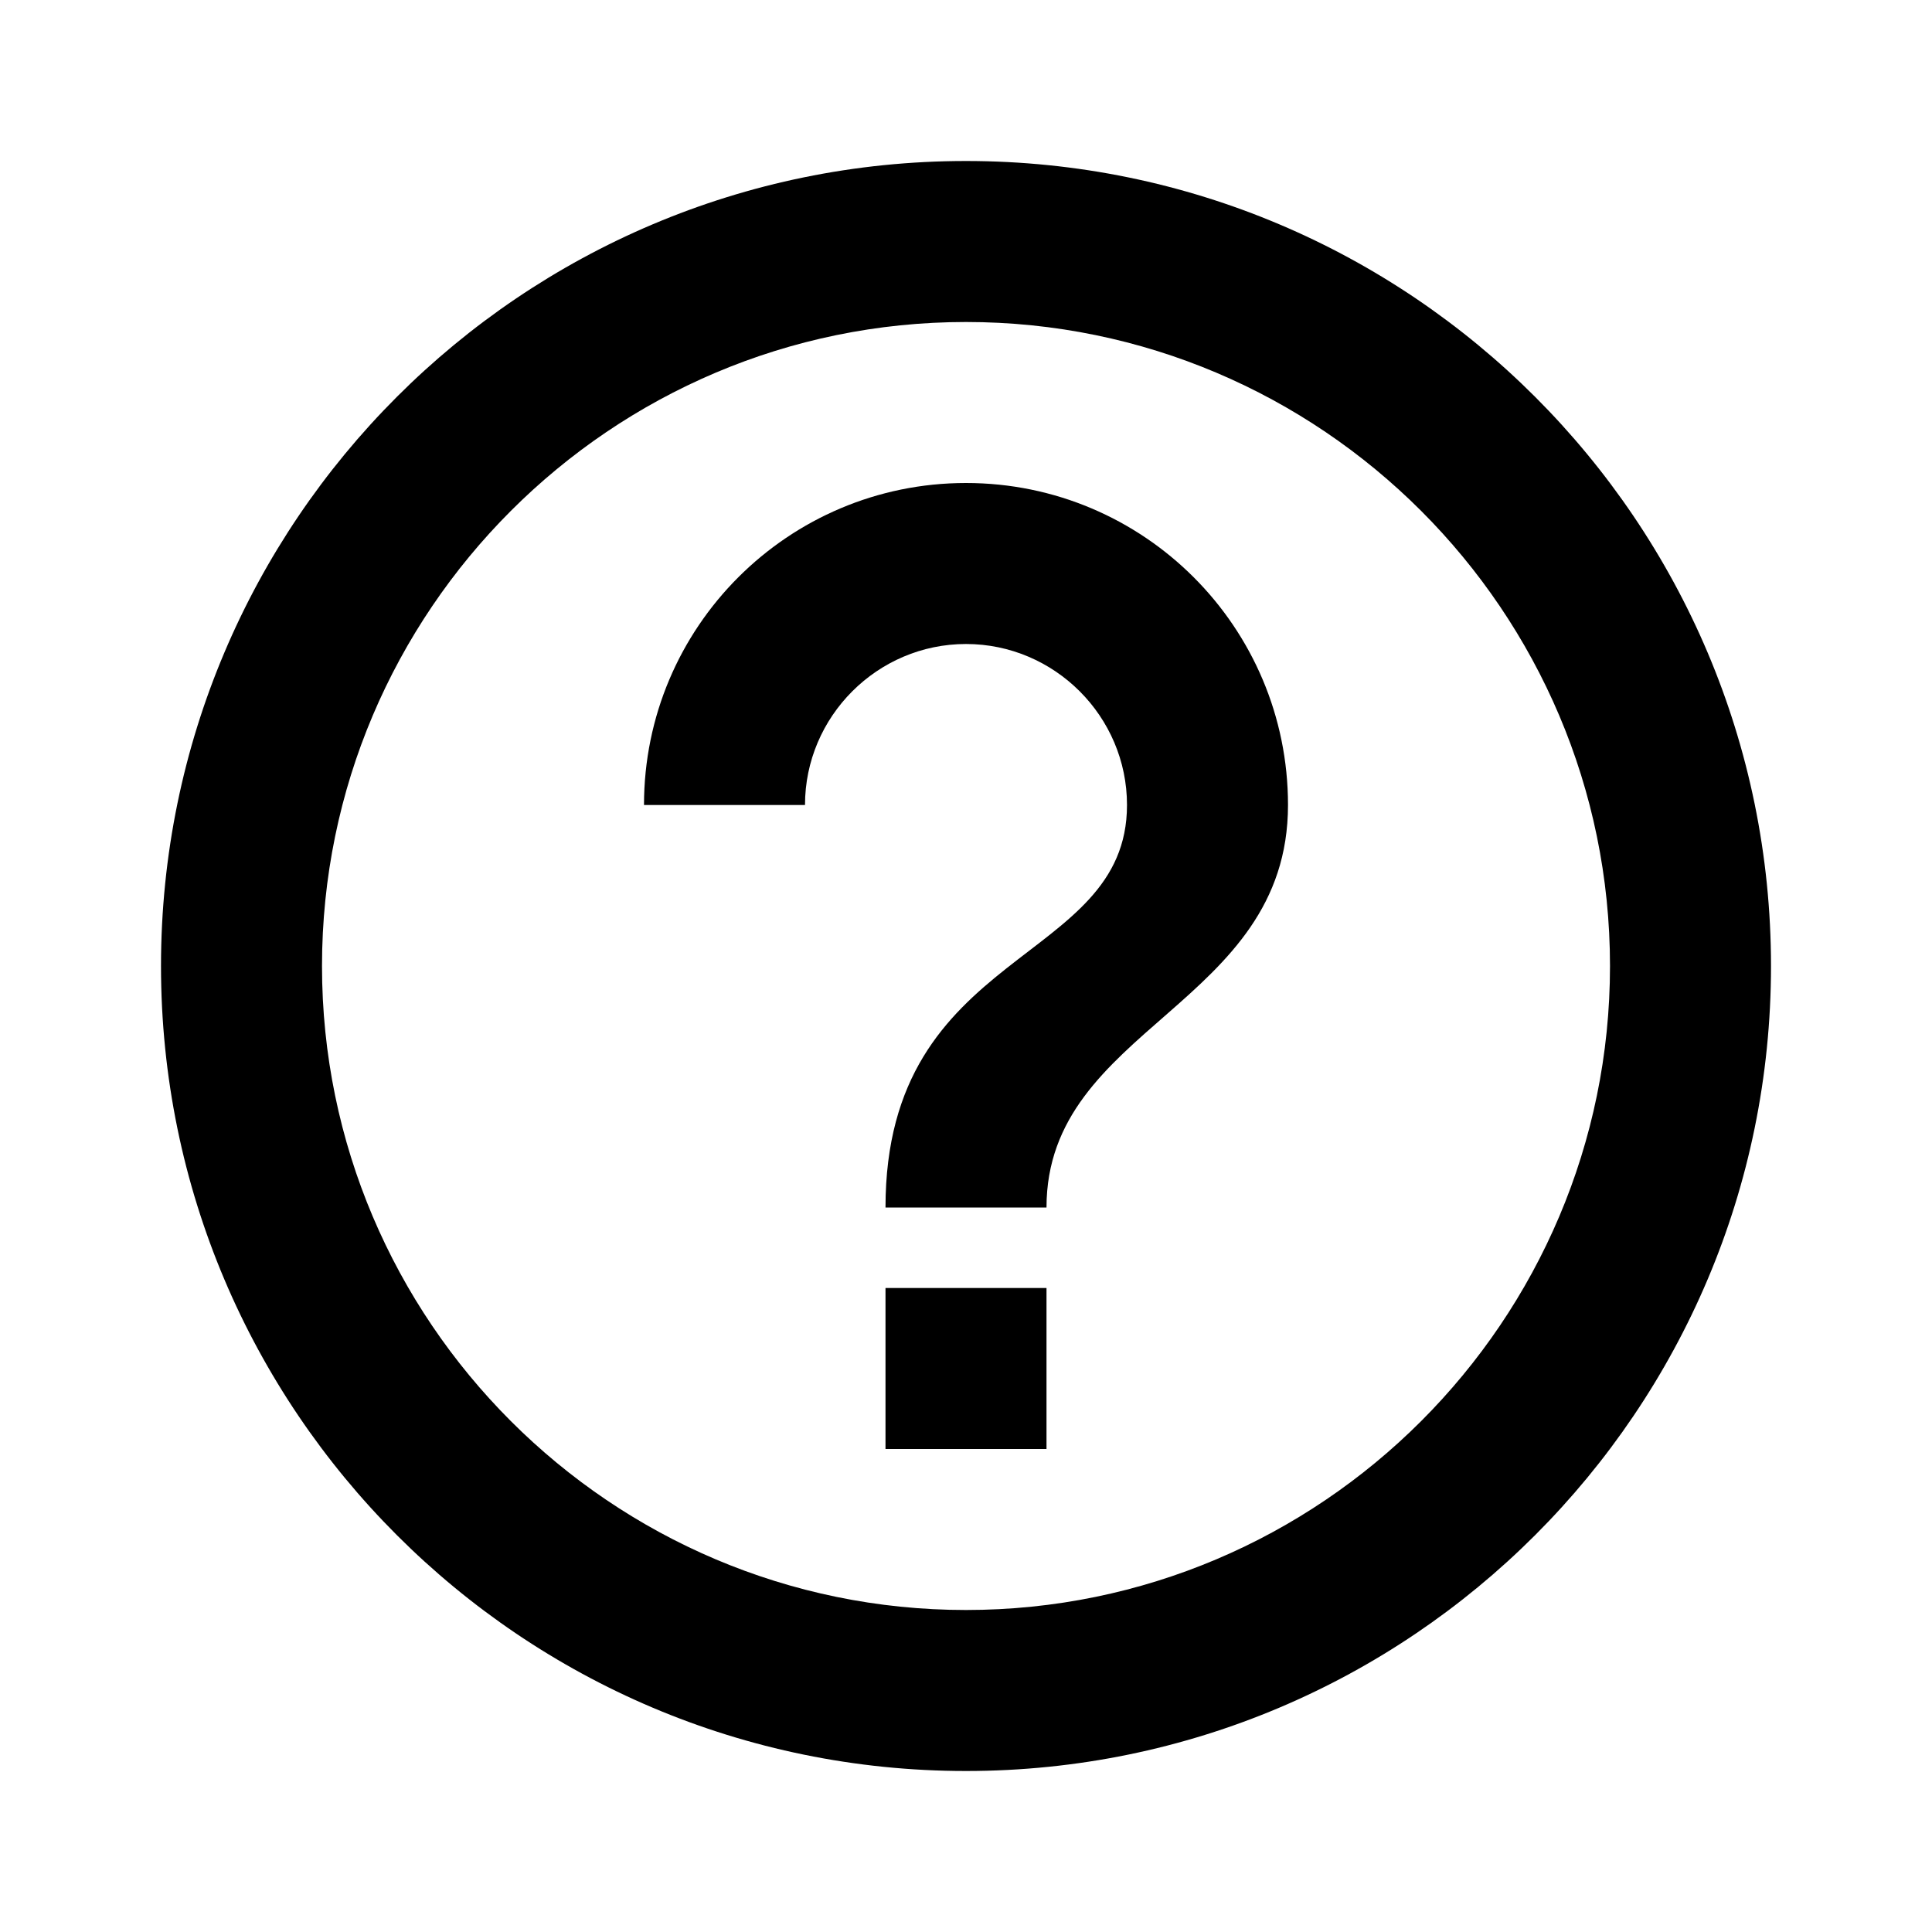
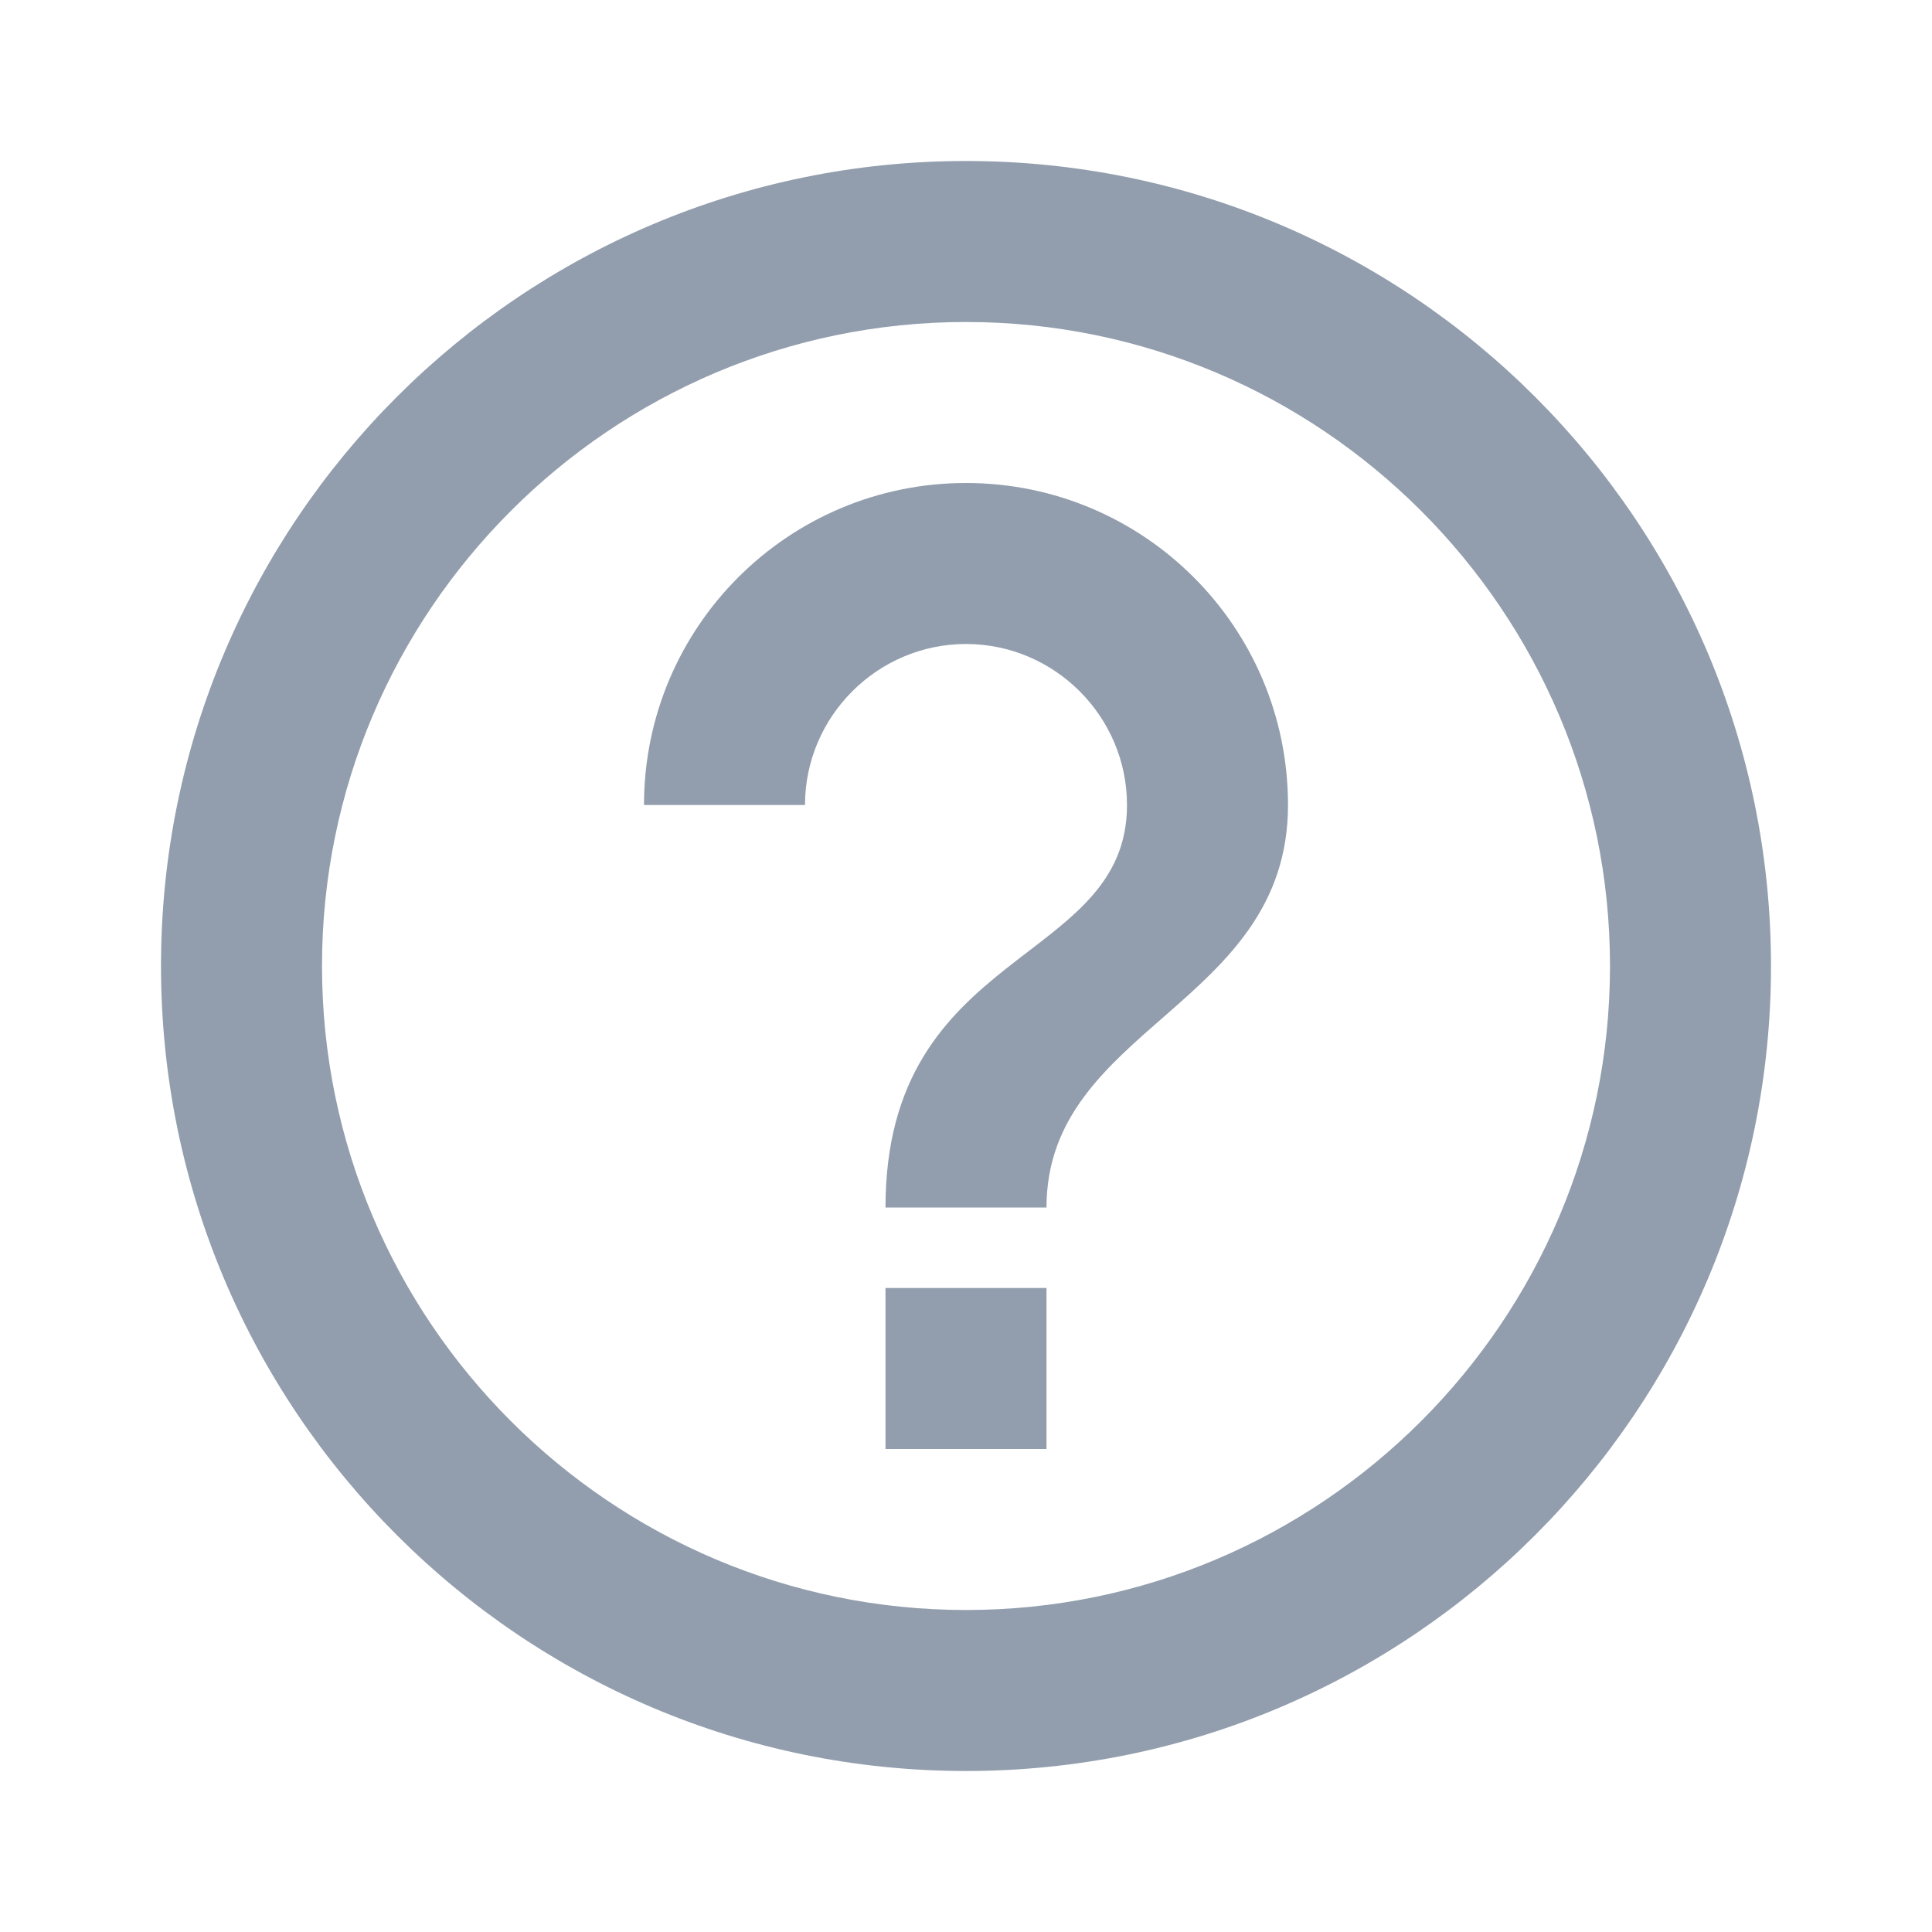
<svg xmlns="http://www.w3.org/2000/svg" width="24" height="24" fill="none">
-   <path d="M11 18h2v-2h-2v2zm1-16C6.48 2 2 6.48 2 12s4.48 10 10 10 10-4.48 10-10S17.52 2 12 2zm0 18c-4.41 0-8-3.59-8-8s3.59-8 8-8 8 3.59 8 8-3.59 8-8 8zm0-14c-2.21 0-4 1.79-4 4h2c0-1.1.9-2 2-2s2 .9 2 2c0 2-3 1.75-3 5h2c0-2.25 3-2.5 3-5 0-2.21-1.79-4-4-4z" fill="#000" />
+   <path d="M11 18h2v-2h-2v2zm1-16C6.48 2 2 6.48 2 12s4.48 10 10 10 10-4.48 10-10S17.52 2 12 2zm0 18c-4.41 0-8-3.59-8-8s3.59-8 8-8 8 3.59 8 8-3.59 8-8 8zm0-14c-2.21 0-4 1.79-4 4h2c0-1.1.9-2 2-2s2 .9 2 2c0 2-3 1.75-3 5h2c0-2.25 3-2.5 3-5 0-2.21-1.79-4-4-4z" fill="#929EAD" />
</svg>
